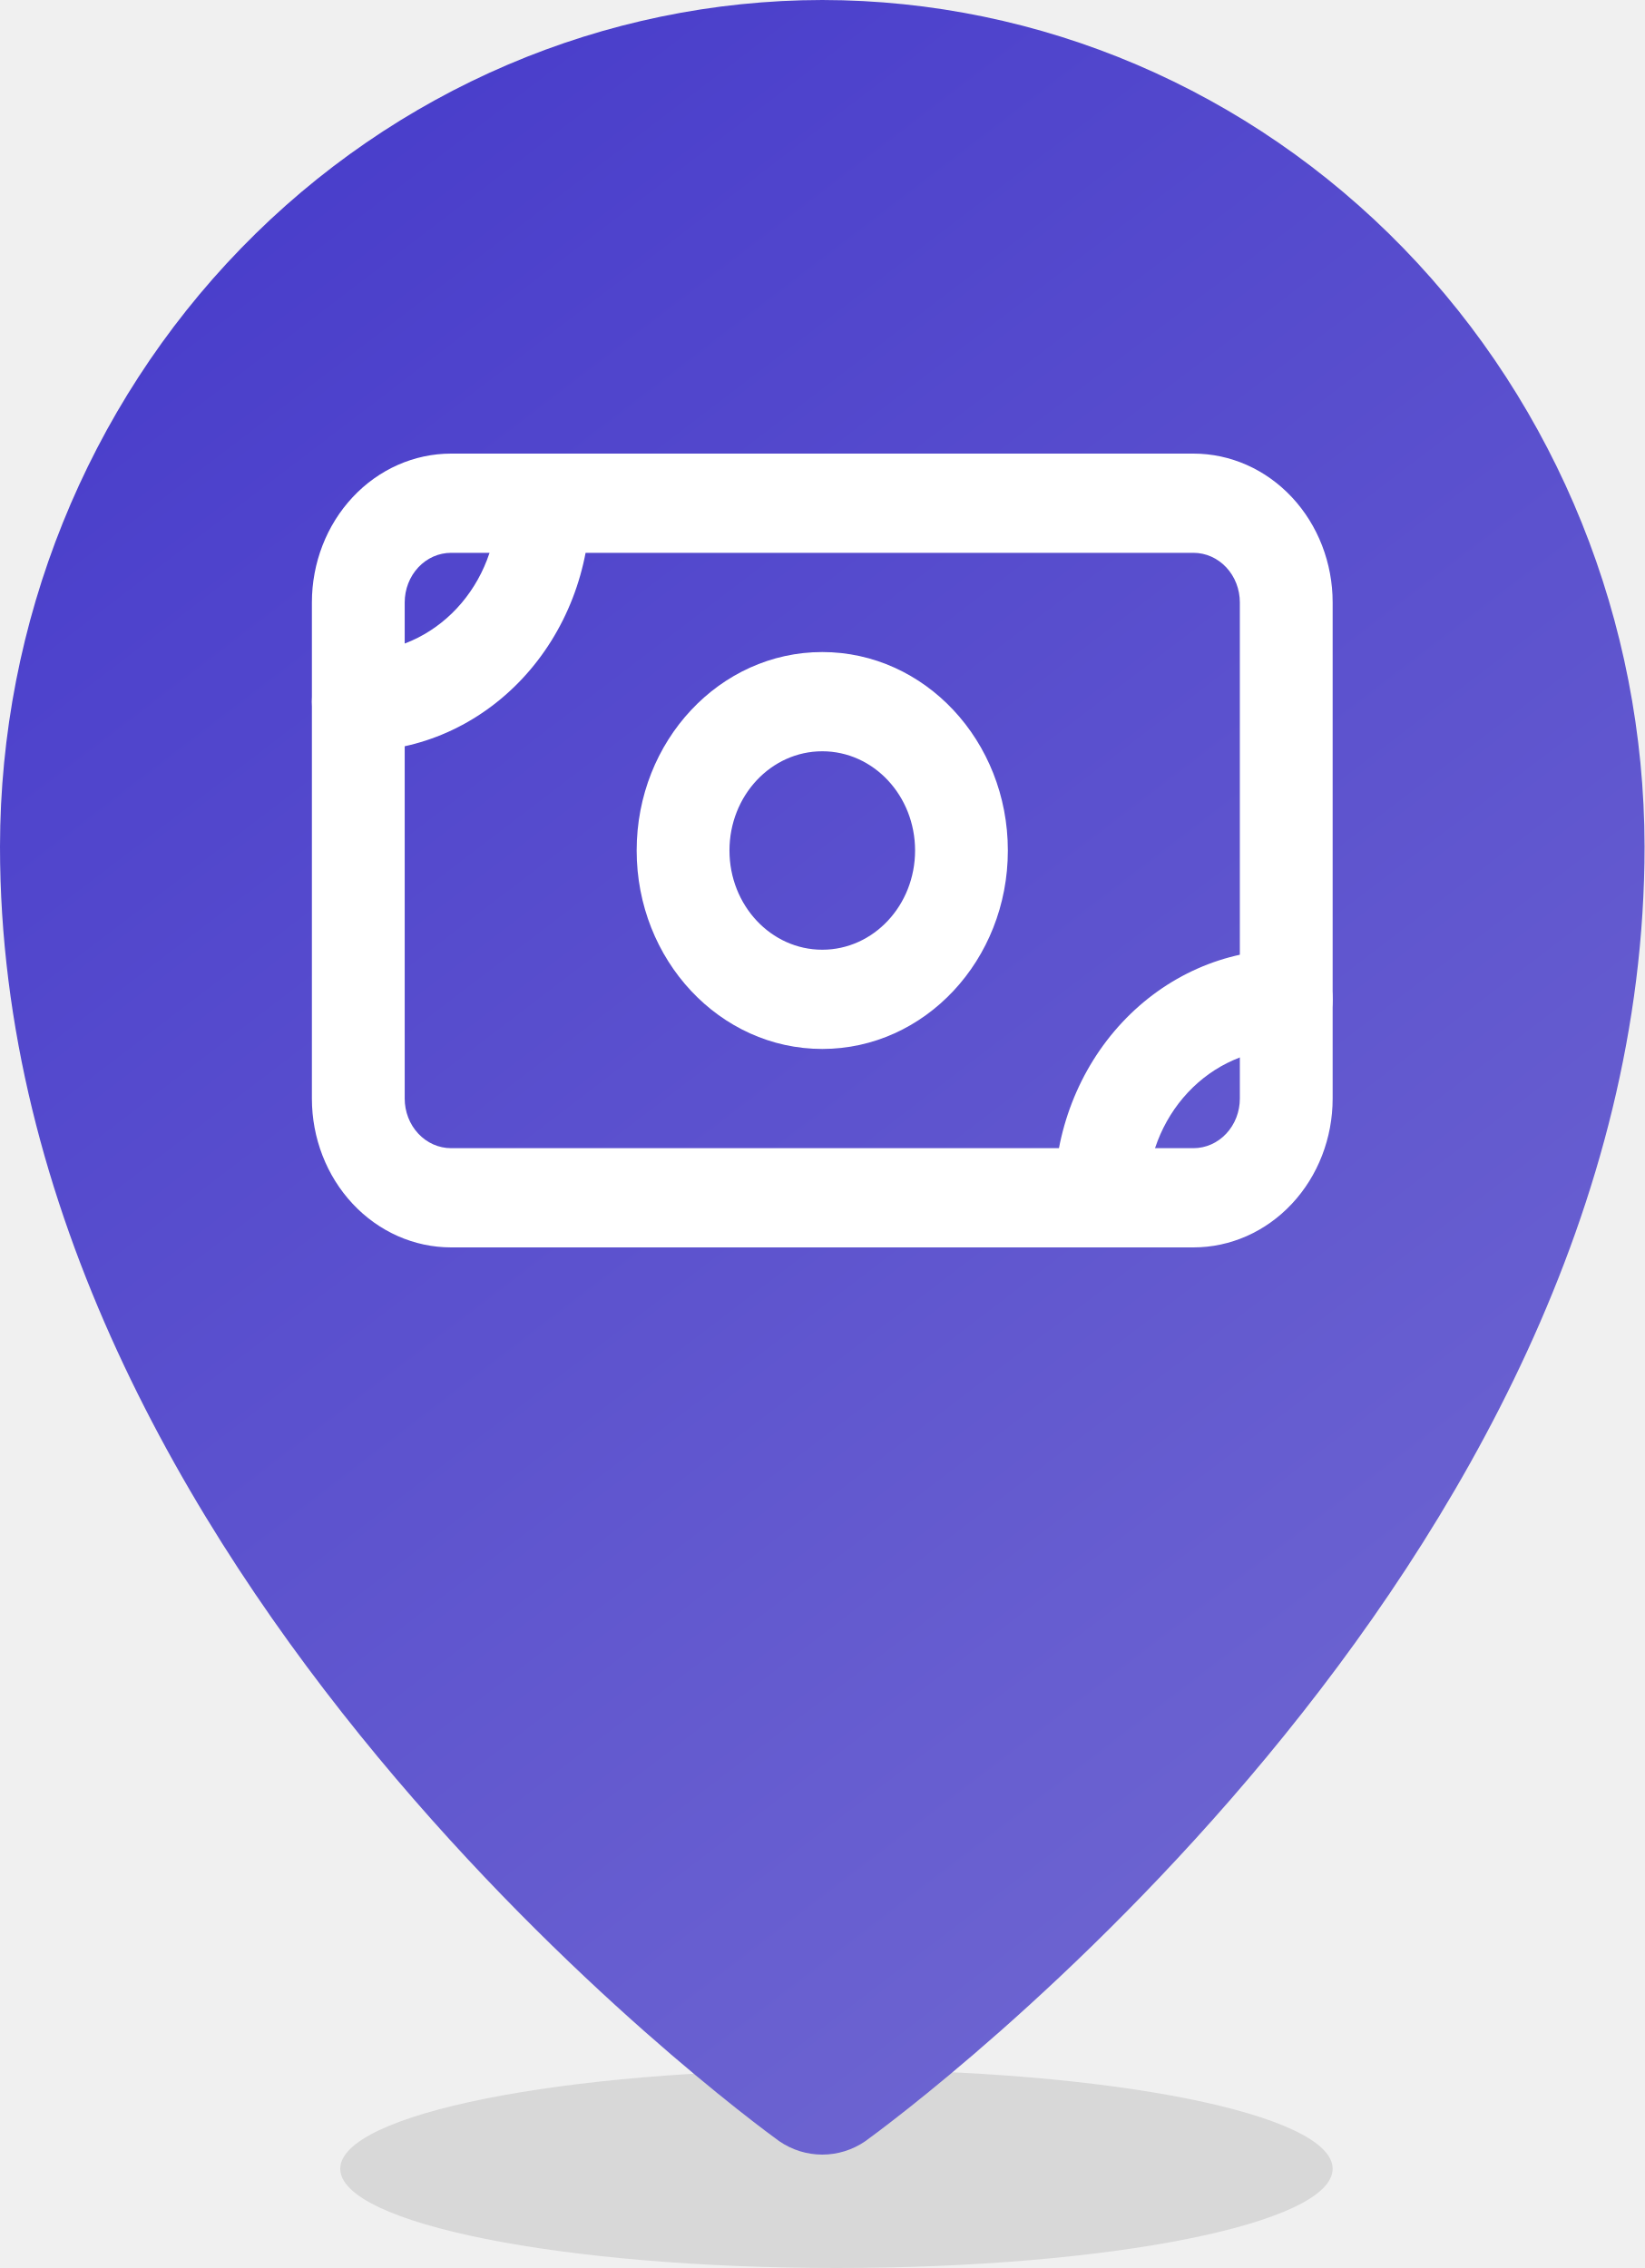
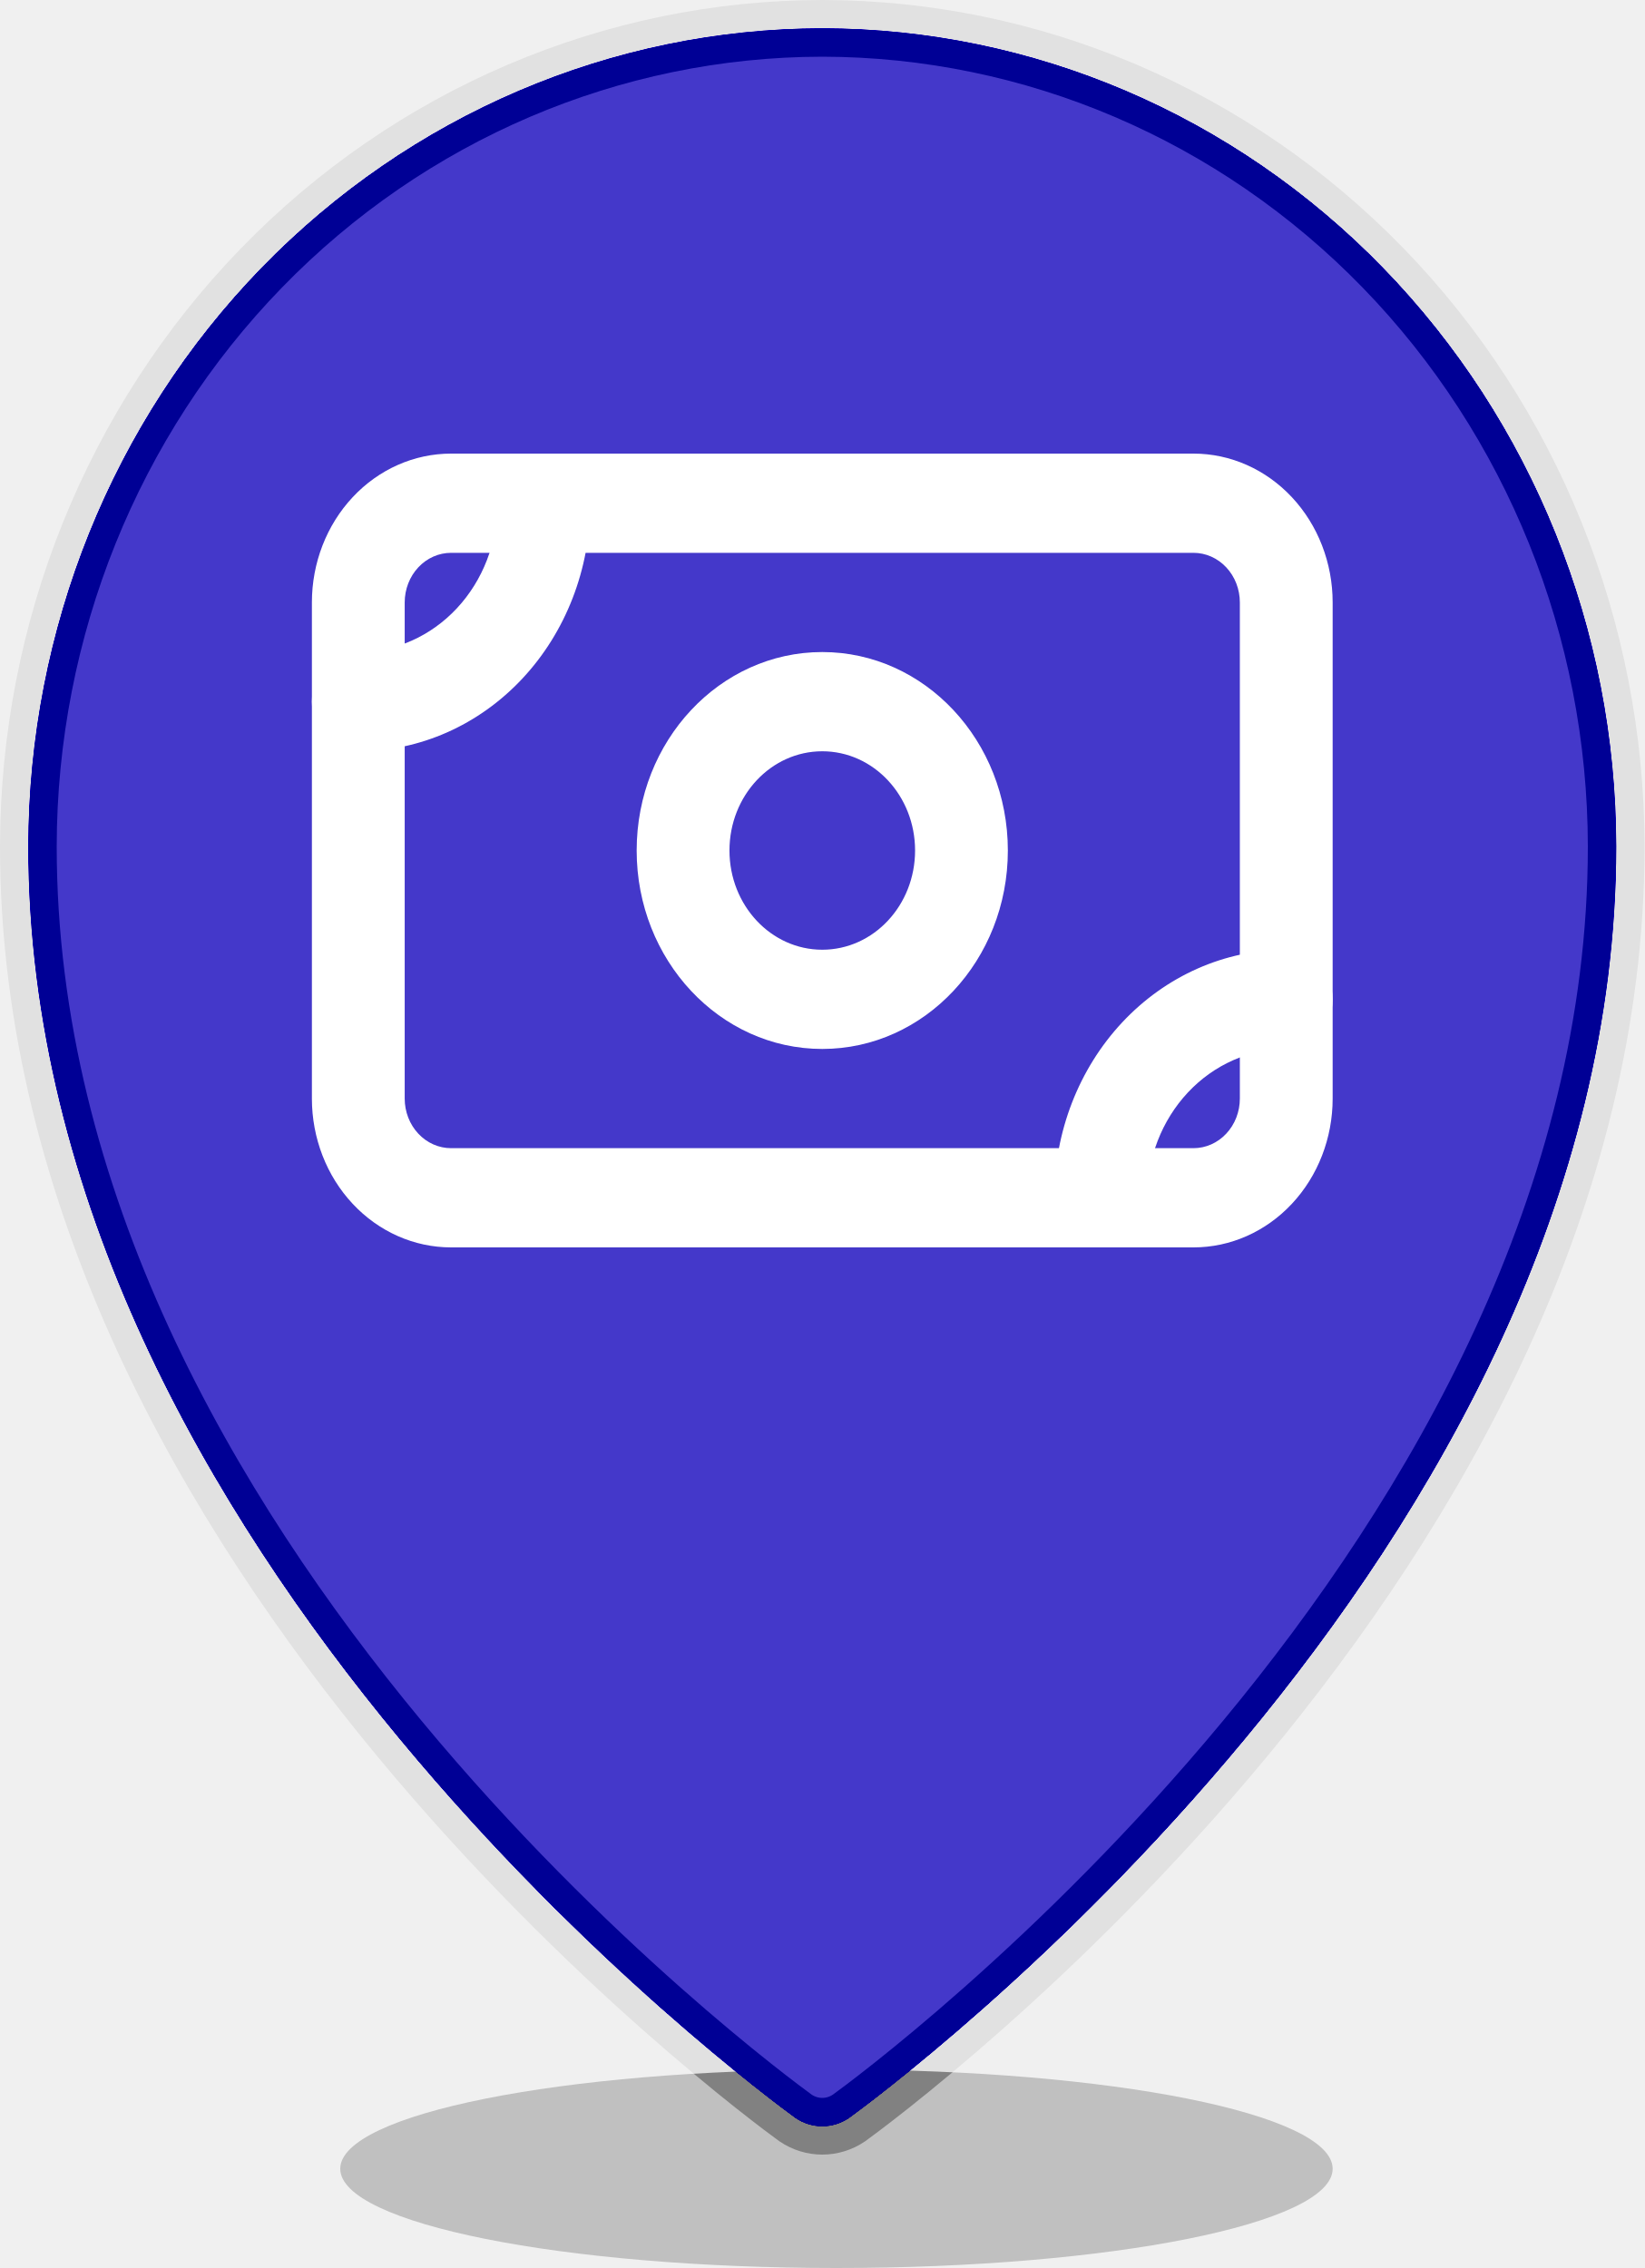
<svg xmlns="http://www.w3.org/2000/svg" width="58" height="80" viewBox="0 0 58 80" fill="none">
-   <ellipse cx="29.5" cy="76.5" rx="17.5" ry="3.5" fill="black" fill-opacity="0.1" />
-   <path d="M29 0C21.311 0.009 13.94 3.158 8.504 8.755C3.067 14.353 0.009 21.942 0 29.858C0 55.407 26.364 74.714 27.484 75.528C27.933 75.836 28.46 76 29 76C29.54 76 30.067 75.836 30.516 75.528C31.636 74.714 58 55.407 58 29.858C57.991 21.942 54.933 14.353 49.496 8.755C44.06 3.158 36.689 0.009 29 0Z" fill="url(#paint0_linear_120_27)" />
+   <ellipse cx="29.5" cy="76.5" rx="17.5" ry="3.5" fill="black" fill-opacity="0.2" />
+   <path d="M9.221 9.452C14.472 4.045 21.586 1.009 29 1C36.414 1.009 43.528 4.045 48.779 9.452C54.032 14.86 56.992 22.199 57 29.859C57 42.295 50.576 53.285 43.908 61.331C37.3 69.304 30.553 74.264 29.94 74.71C29.658 74.9 29.332 75 29 75C28.668 75 28.342 74.9 28.06 74.71C27.447 74.264 20.7 69.304 14.092 61.331C7.424 53.285 1 42.294 1 29.859C1.009 22.198 3.968 14.86 9.221 9.452Z" fill="#4438CA" />
+   <path d="M9.221 9.452C14.472 4.045 21.586 1.009 29 1C36.414 1.009 43.528 4.045 48.779 9.452C54.032 14.86 56.992 22.199 57 29.859C57 42.295 50.576 53.285 43.908 61.331C37.3 69.304 30.553 74.264 29.94 74.71C29.658 74.9 29.332 75 29 75C28.668 75 28.342 74.9 28.06 74.71C27.447 74.264 20.7 69.304 14.092 61.331C7.424 53.285 1 42.294 1 29.859C1.009 22.198 3.968 14.86 9.221 9.452Z" stroke="black" stroke-width="2" style="mix-blend-mode:overlay" />
  <path fill-rule="evenodd" clip-rule="evenodd" d="M15.909 19.5C15.475 19.5 15.059 19.684 14.752 20.013C14.445 20.341 14.273 20.786 14.273 21.25V38.75C14.273 39.214 14.445 39.659 14.752 39.987C15.059 40.316 15.475 40.5 15.909 40.5H42.091C42.525 40.5 42.941 40.316 43.248 39.987C43.555 39.659 43.727 39.214 43.727 38.75V21.25C43.727 20.786 43.555 20.341 43.248 20.013C42.941 19.684 42.525 19.5 42.091 19.5H15.909ZM12.438 17.538C13.358 16.553 14.607 16 15.909 16H42.091C43.393 16 44.642 16.553 45.562 17.538C46.483 18.522 47 19.858 47 21.25V38.75C47 40.142 46.483 41.478 45.562 42.462C44.642 43.447 43.393 44 42.091 44H15.909C14.607 44 13.358 43.447 12.438 42.462C11.517 41.478 11 40.142 11 38.75V21.25C11 19.858 11.517 18.522 12.438 17.538Z" fill="white" />
  <path fill-rule="evenodd" clip-rule="evenodd" d="M29 26.5C27.192 26.5 25.727 28.067 25.727 30C25.727 31.933 27.192 33.5 29 33.5C30.808 33.5 32.273 31.933 32.273 30C32.273 28.067 30.808 26.5 29 26.5ZM22.454 30C22.454 26.134 25.385 23 29 23C32.615 23 35.545 26.134 35.545 30C35.545 33.866 32.615 37 29 37C25.385 37 22.454 33.866 22.454 30Z" fill="white" />
  <path fill-rule="evenodd" clip-rule="evenodd" d="M19.182 16C20.086 16 20.818 16.784 20.818 17.75C20.818 20.071 19.956 22.296 18.422 23.937C16.887 25.578 14.806 26.5 12.636 26.5C11.733 26.5 11 25.716 11 24.75C11 23.784 11.733 23 12.636 23C13.938 23 15.187 22.447 16.108 21.462C17.028 20.478 17.546 19.142 17.546 17.75C17.546 16.784 18.278 16 19.182 16ZM45.364 37C44.062 37 42.813 37.553 41.892 38.538C40.972 39.522 40.455 40.858 40.455 42.25C40.455 43.217 39.722 44 38.818 44C37.914 44 37.182 43.217 37.182 42.25C37.182 39.929 38.044 37.704 39.578 36.063C41.113 34.422 43.194 33.5 45.364 33.5C46.267 33.5 47 34.283 47 35.25C47 36.217 46.267 37 45.364 37Z" fill="white" />
-   <defs>
-     <linearGradient id="paint0_linear_120_27" x1="0" y1="0" x2="58" y2="76" gradientUnits="userSpaceOnUse">
-       <stop stop-color="#4438CA" />
-       <stop offset="1" stop-color="#746CD2" />
-     </linearGradient>
-   </defs>
</svg>
